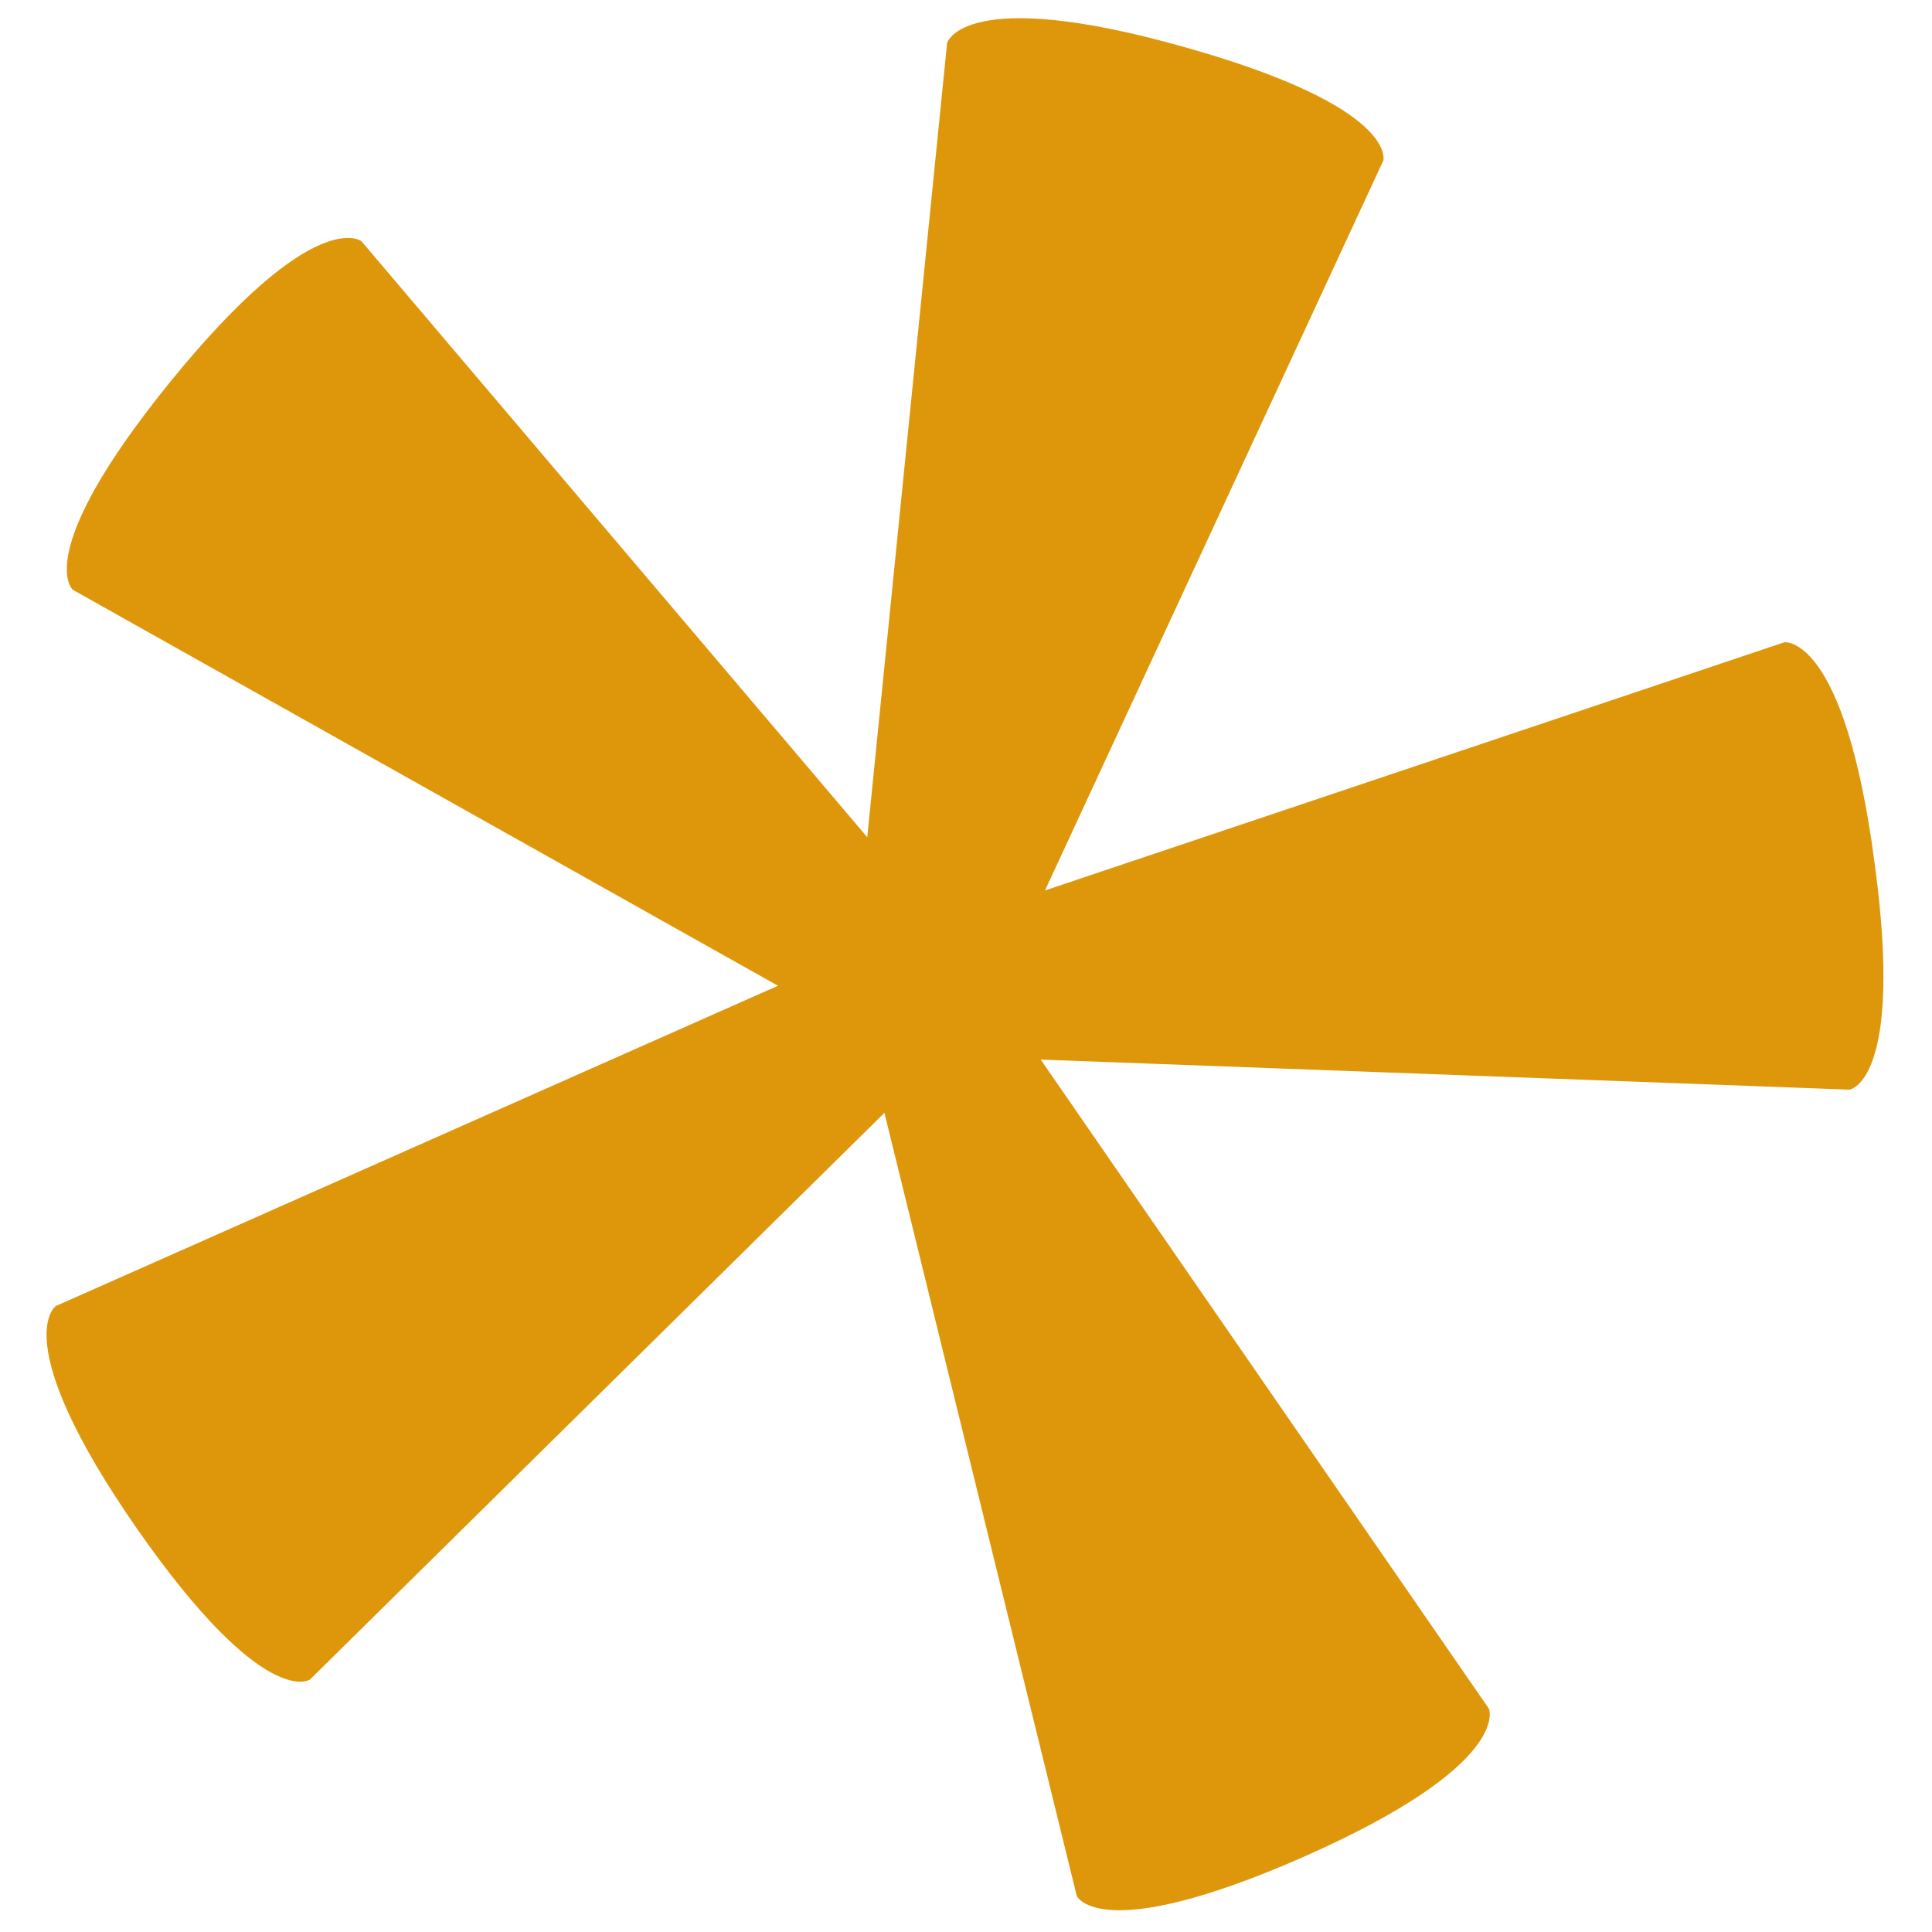
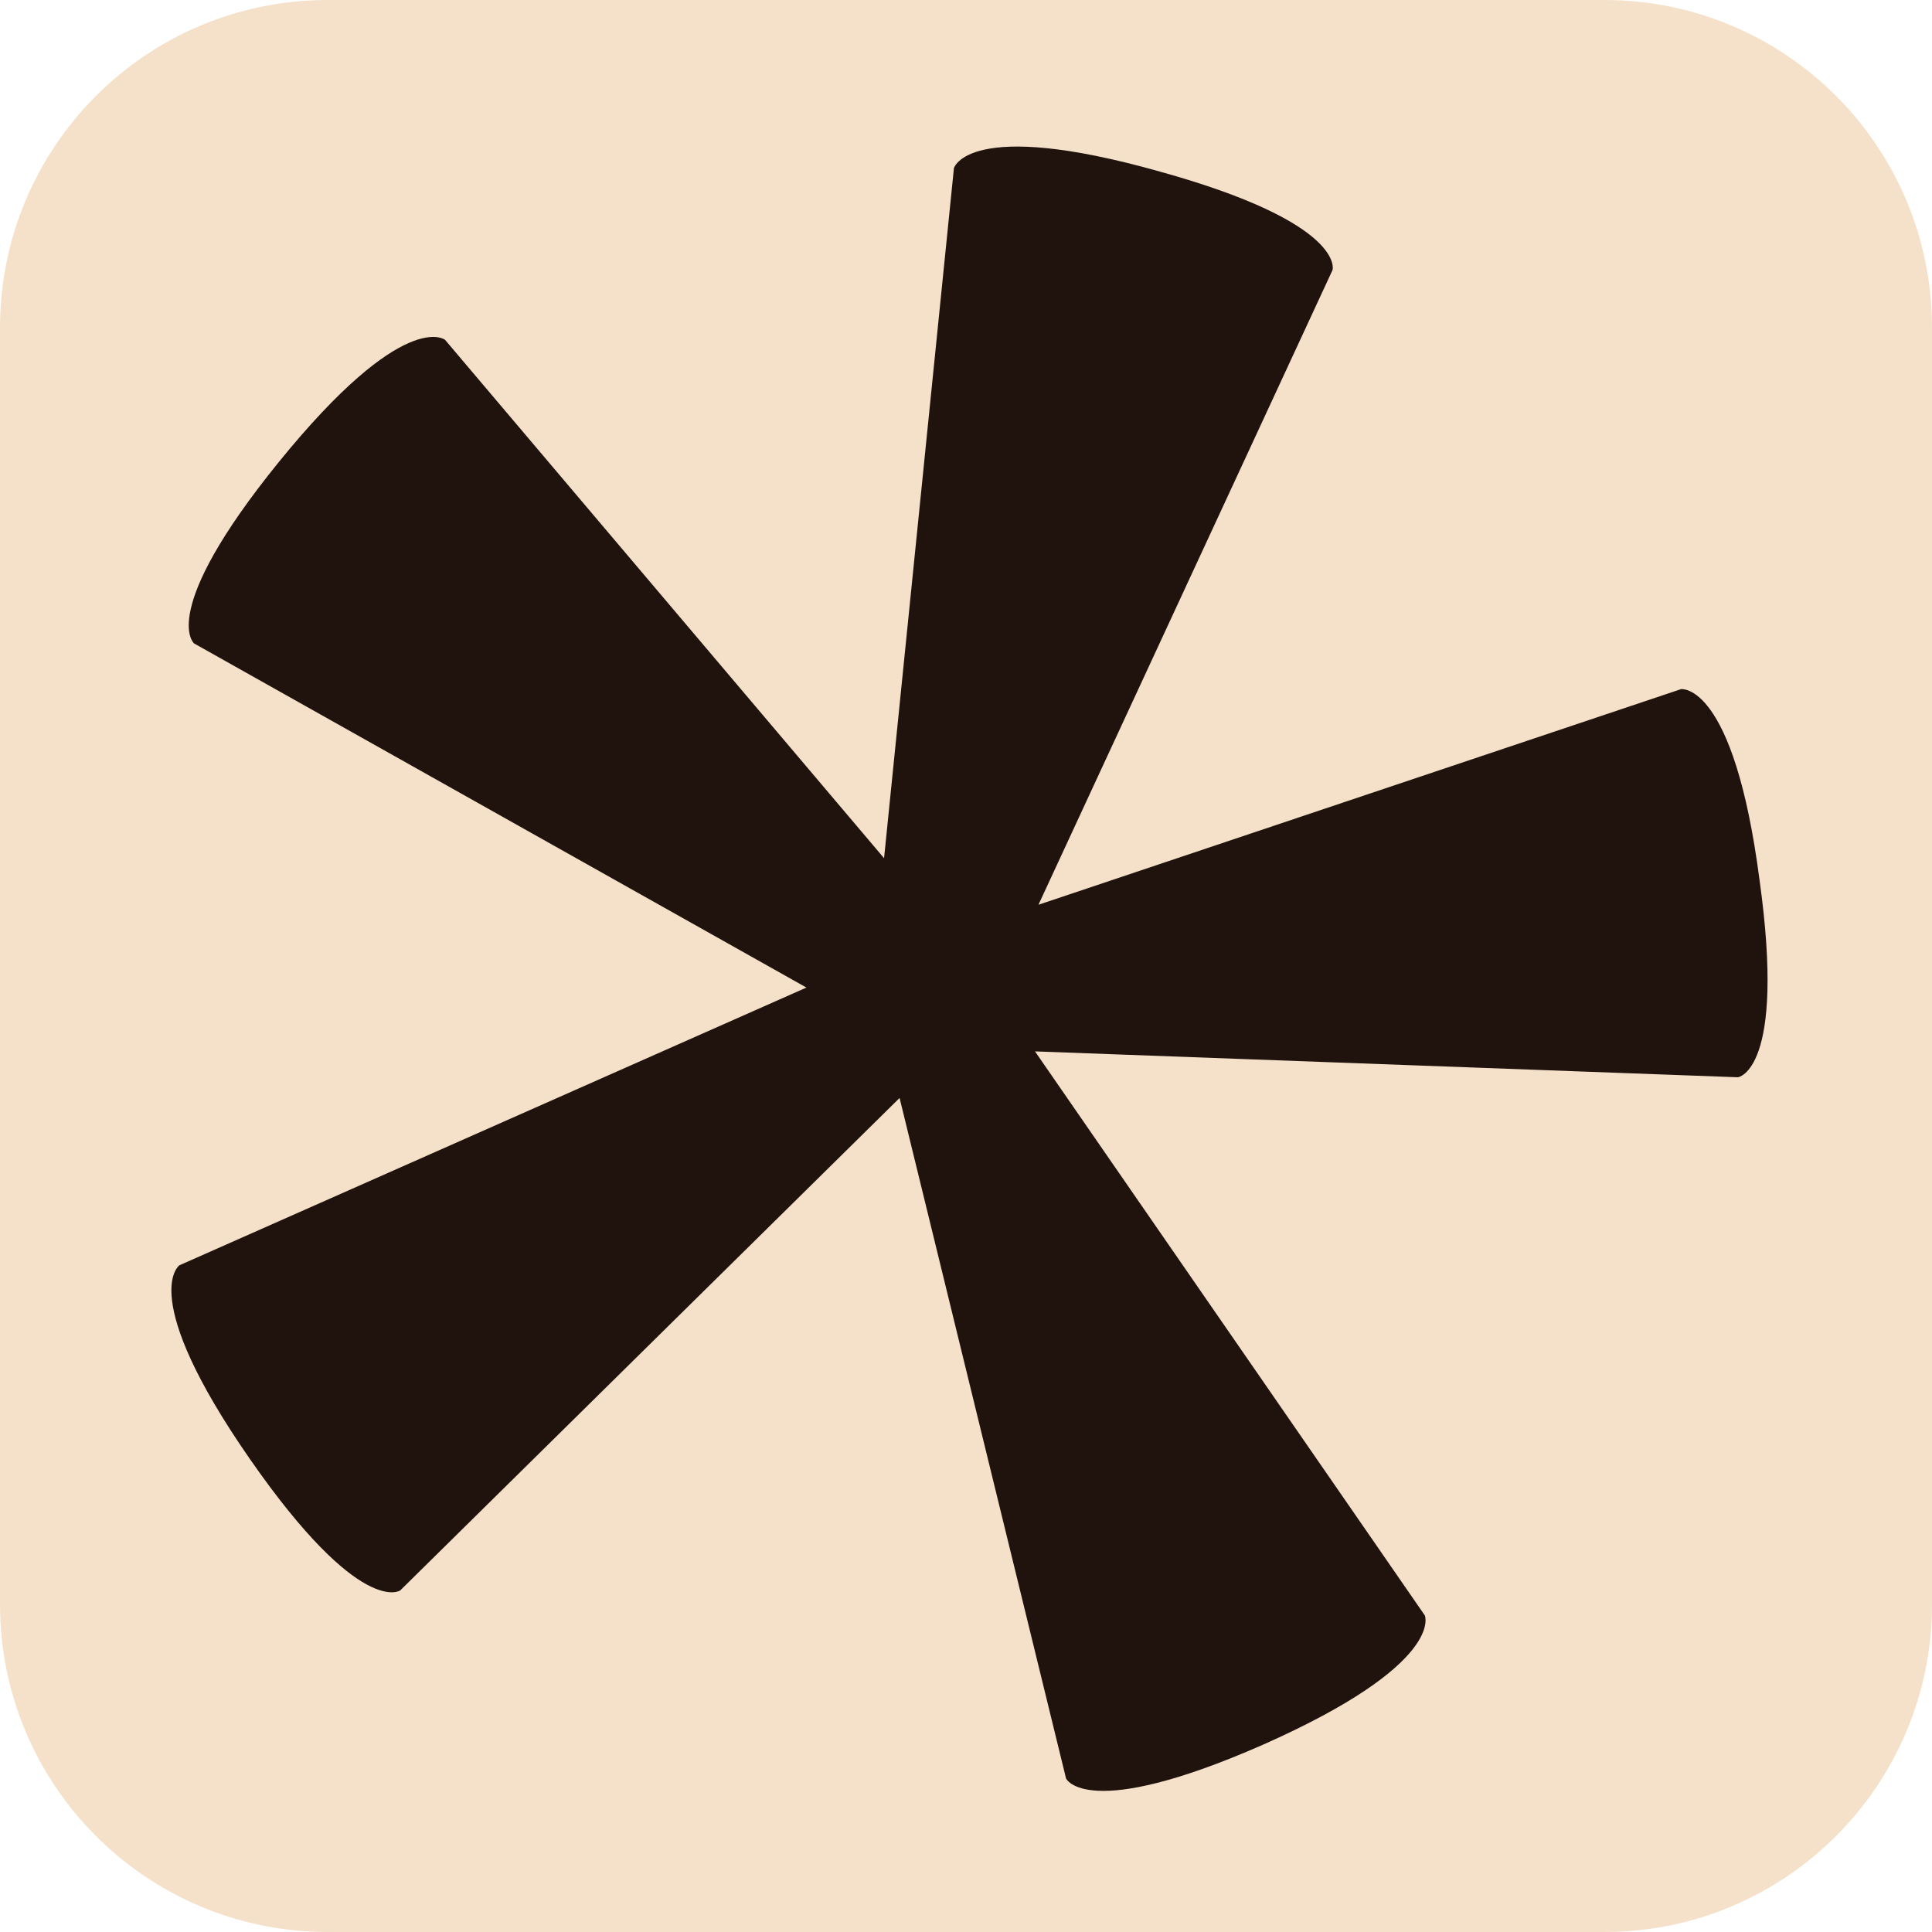
- <svg xmlns="http://www.w3.org/2000/svg" version="1.2" viewBox="0 0 225 225" width="50" height="50">
-   <path id="Layer" fill="#de970b" className="s0" d="m218.3 100.4c-3.5-26.6-10.5-25.6-10.5-25.6l-86.1 28.9 39.4-85c0 0 1.8-6.2-23.1-13.2-25.8-7.3-27.7-0.5-27.7-0.5l-9.3 92.5-58.9-69.4c0 0-5.4-4.4-22.3 16.4-16.3 20.1-11.3 24.2-11.3 24.2l82.1 46.1-84.1 37.3c0 0-5.8 4 9.5 26 14.8 21.2 20.1 17.5 20.1 17.5l66.9-66 22.4 91.2c0 0 2.6 5.9 26.3-4.5 24.5-10.8 21.7-17.3 21.7-17.3l-52.2-75.6 94.2 3.5c0 0 6.4-0.9 2.9-26.5z" />
+ <svg xmlns="http://www.w3.org/2000/svg" version="1.2" viewBox="0 0 224 224" width="224" height="224">
+   <style>.a{fill:#f5e1c9}.b{fill:#20130d}</style>
+   <path class="a" d="m0 38c0-21 17-38 38-38h148c21 0 38 17 38 38v148c0 21-17 38-38 38h-148c-21 0-38-17-38-38z" />
+   <path class="b" d="m204 102c-3-23-9.1-22.1-9.1-22.1l-74.5 25 34.1-73.6c0 0 1.6-5.4-20-11.4-22.3-6.3-23.9-0.4-23.9-0.4l-8.1 80-50.9-60.1c0 0-4.7-3.8-19.3 14.2-14.1 17.4-9.8 21-9.8 21l71 39.9-72.7 32.2c0 0-5 3.5 8.2 22.5 12.8 18.4 17.4 15.2 17.4 15.2l57.9-57.1 19.3 78.9c0 0 2.3 5.1 22.8-3.9 21.2-9.4 18.8-15 18.8-15l-45.2-65.4 81.5 3c0 0 5.6-0.7 2.5-22.9z" />
</svg>
